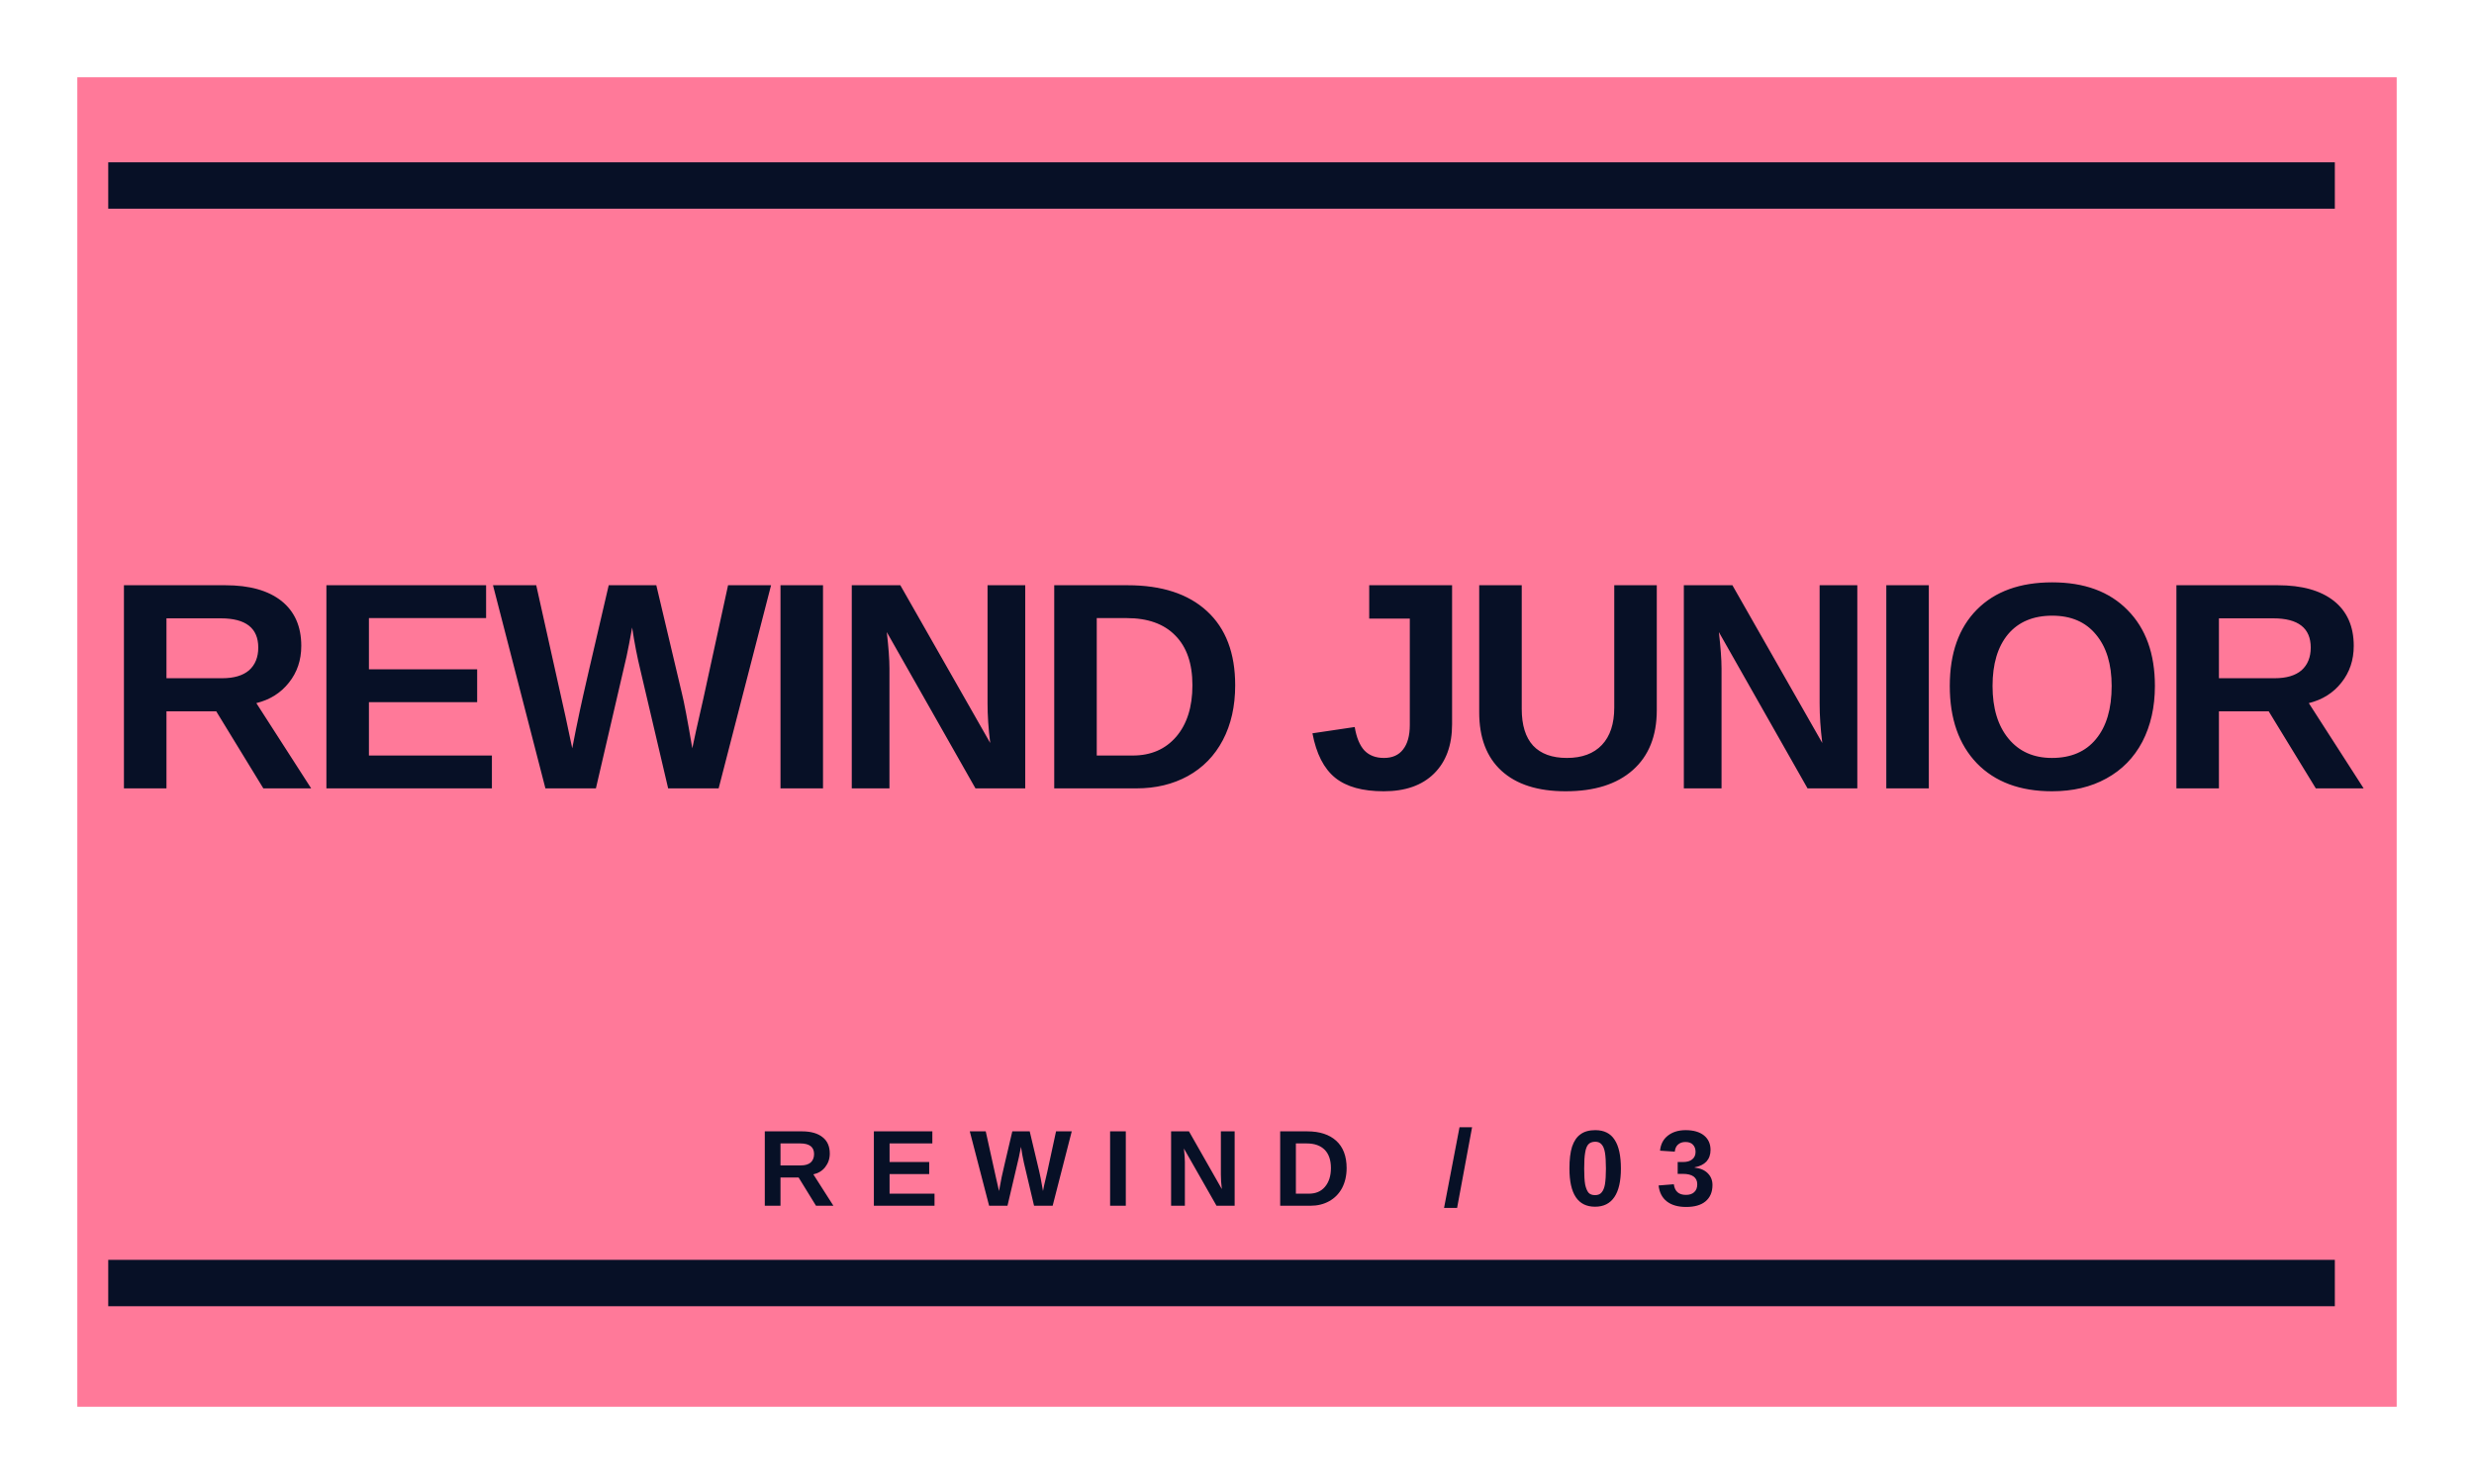
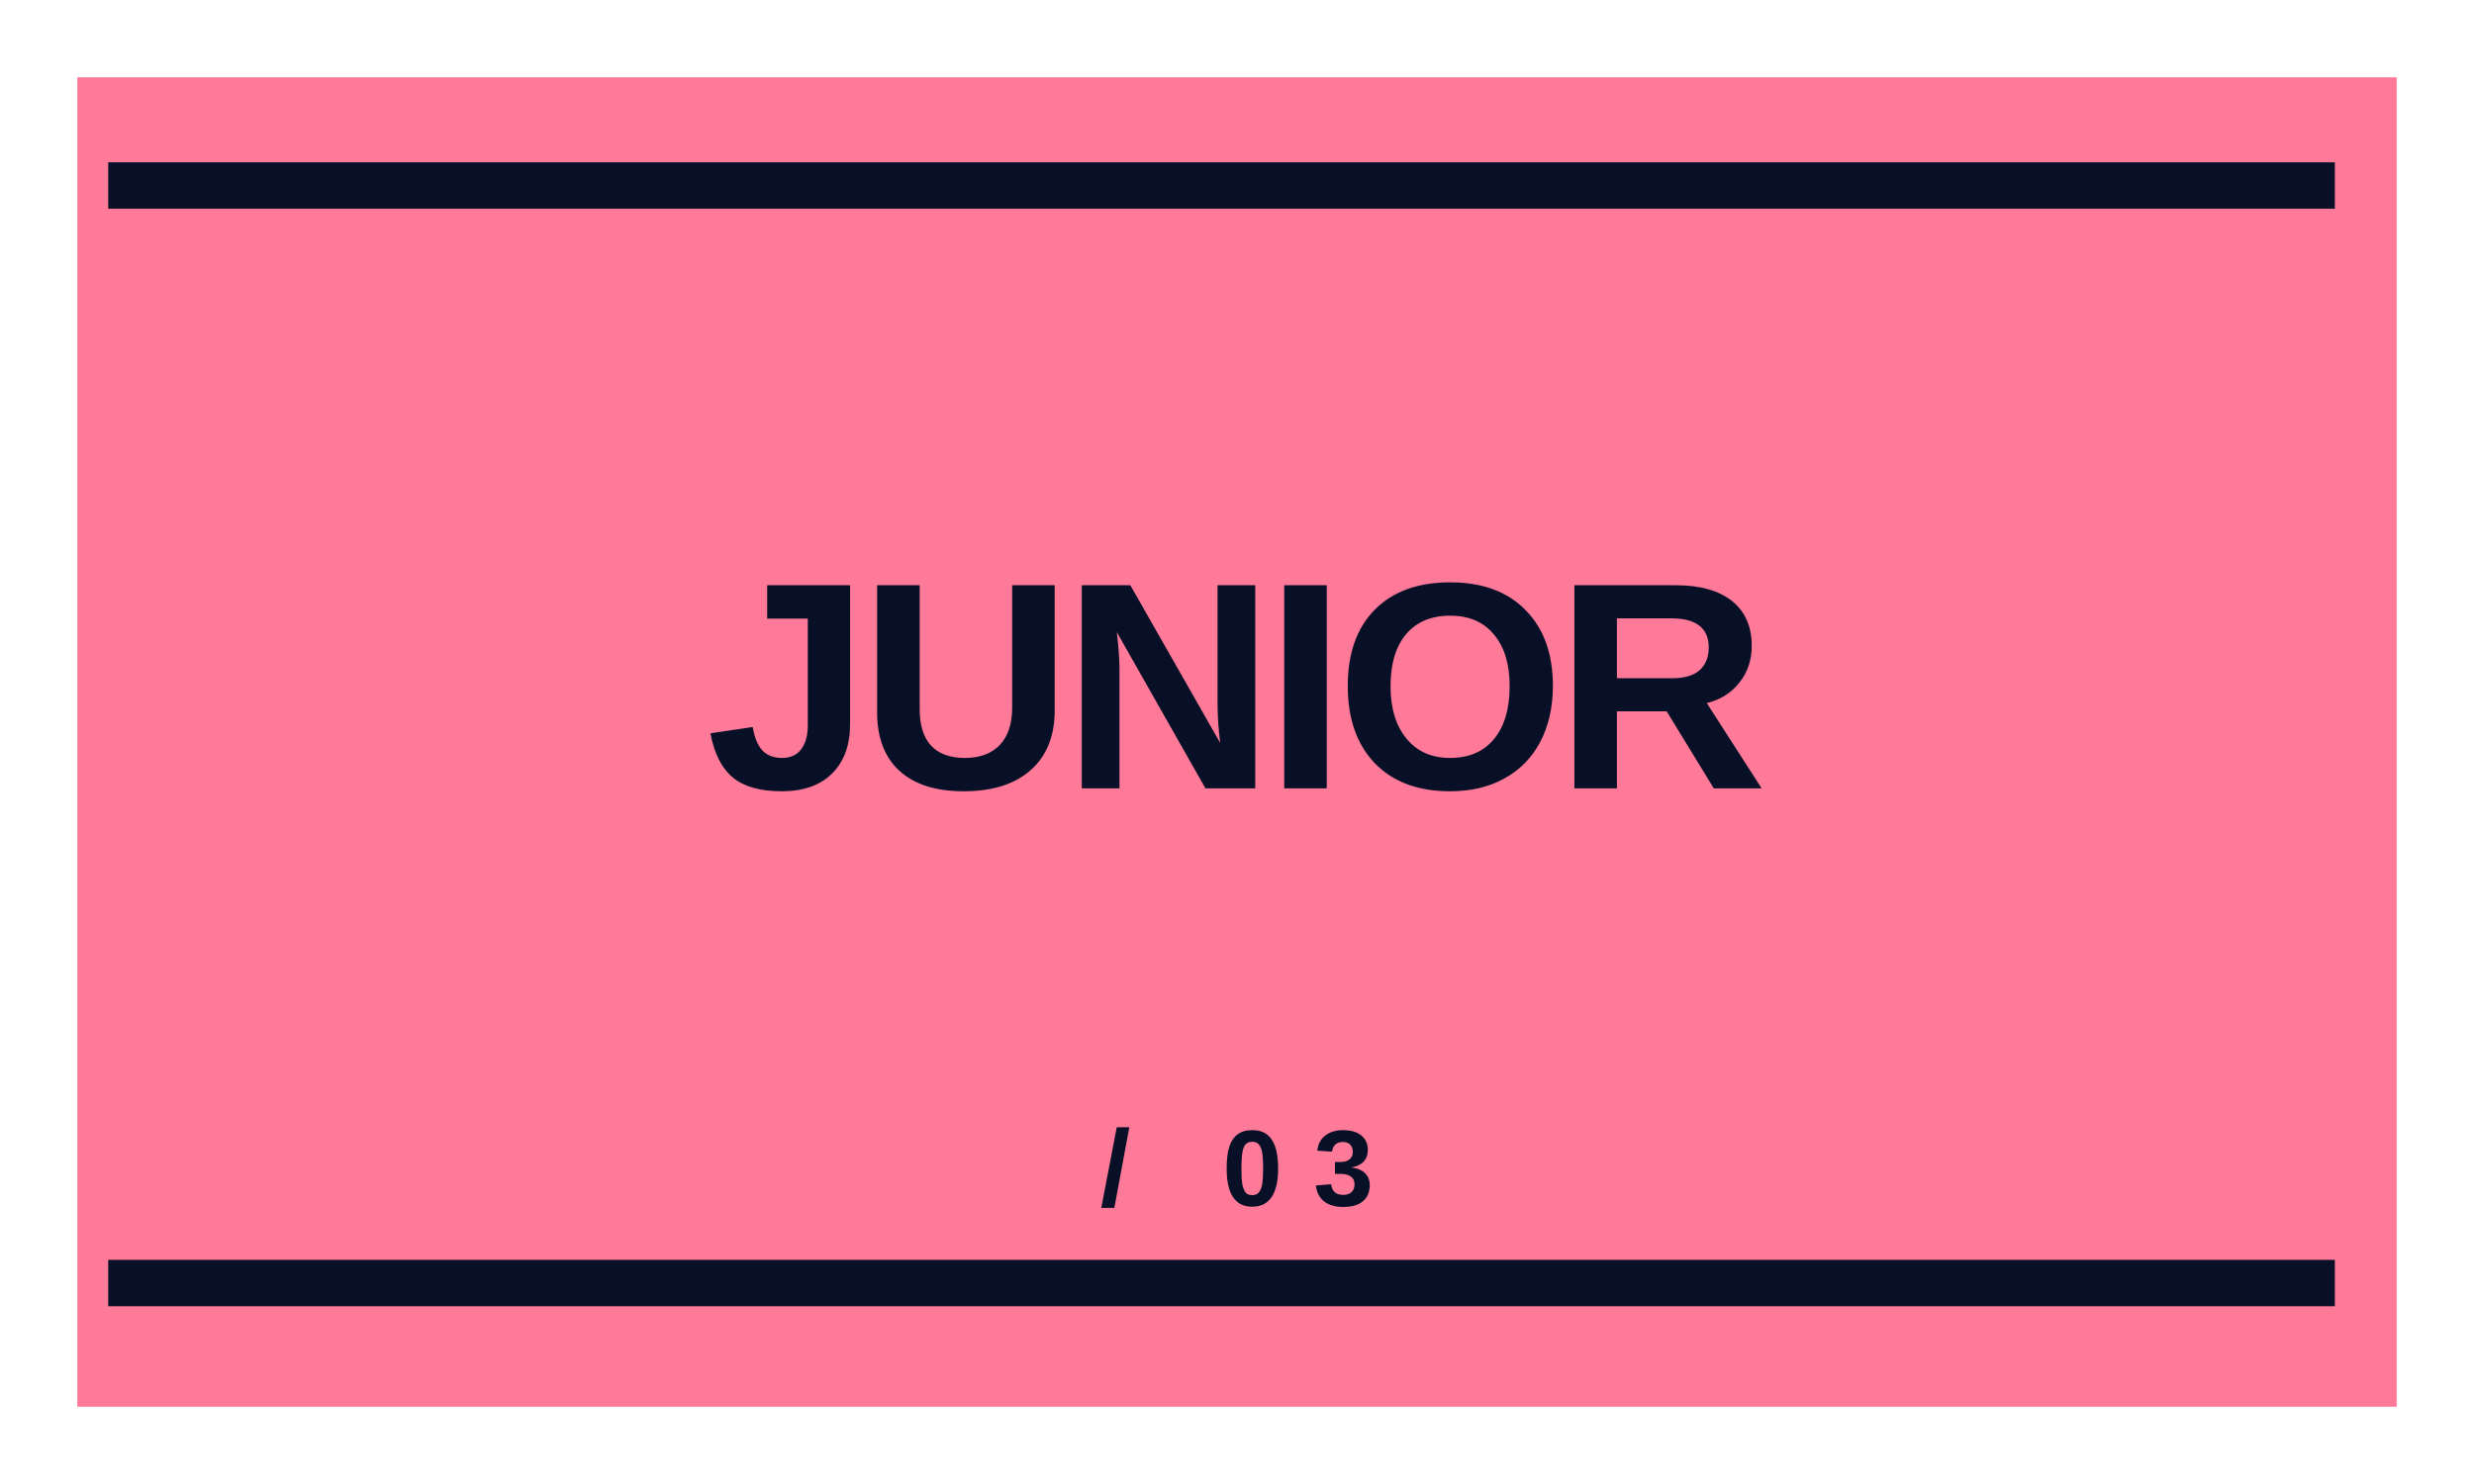
<svg xmlns="http://www.w3.org/2000/svg" width="160" height="96" viewBox="0 0 160 96" role="img" aria-labelledby="title">
  <rect x="5" y="5" width="150" height="86" fill="#ff7999" />
  <path d="M7 12H151M7 83H151" stroke="#071026" stroke-width="3" />
  <g fill="#071026" font-family="Arial Black,Arial,sans-serif" font-weight="900" letter-spacing="-.7">
-     <text x="80" y="51.0" text-anchor="middle" textLength="130.0" lengthAdjust="spacingAndGlyphs" font-size="19.1">REWIND JUNIOR</text>
+     <text x="80" y="51.0" text-anchor="middle" textLength="130.0" lengthAdjust="spacingAndGlyphs" font-size="19.1">JUNIOR</text>
  </g>
-   <text x="80" y="78" text-anchor="middle" font-family="Arial,sans-serif" font-size="7" font-weight="700" letter-spacing="2" fill="#071026">REWIND / 03</text>
+   <text x="80" y="78" text-anchor="middle" font-family="Arial,sans-serif" font-size="7" font-weight="700" letter-spacing="2" fill="#071026">/ 03</text>
</svg>
